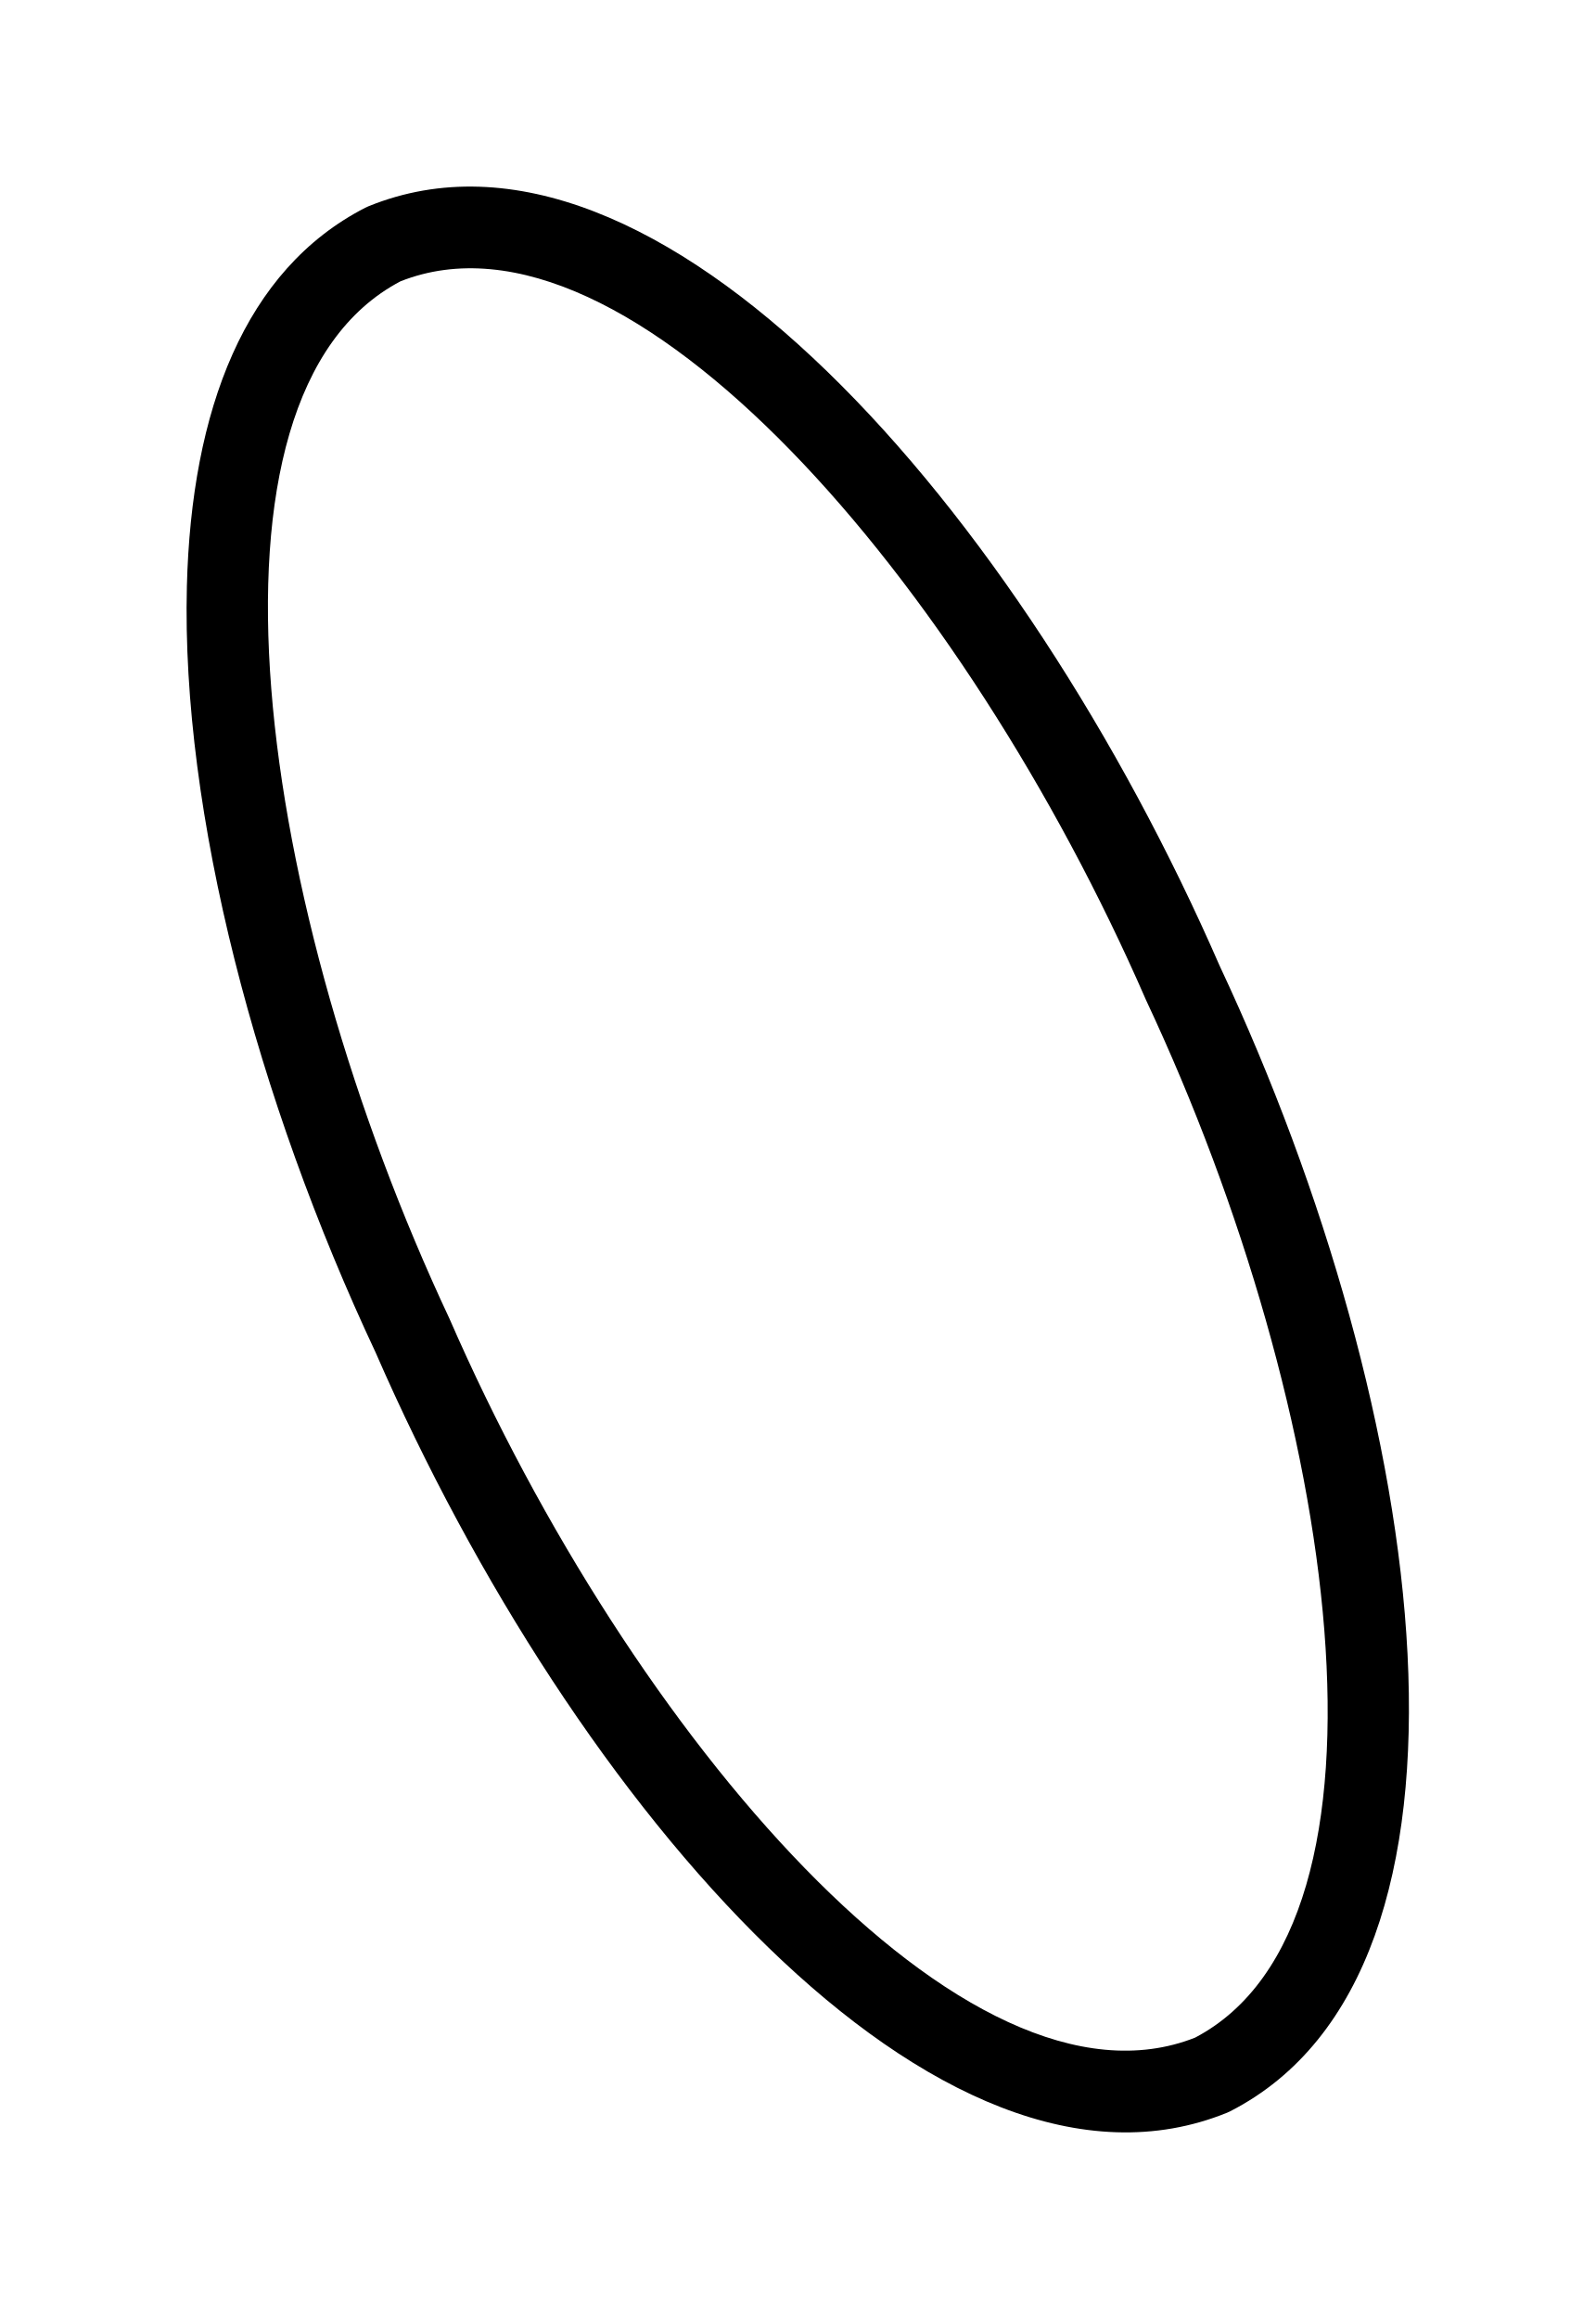
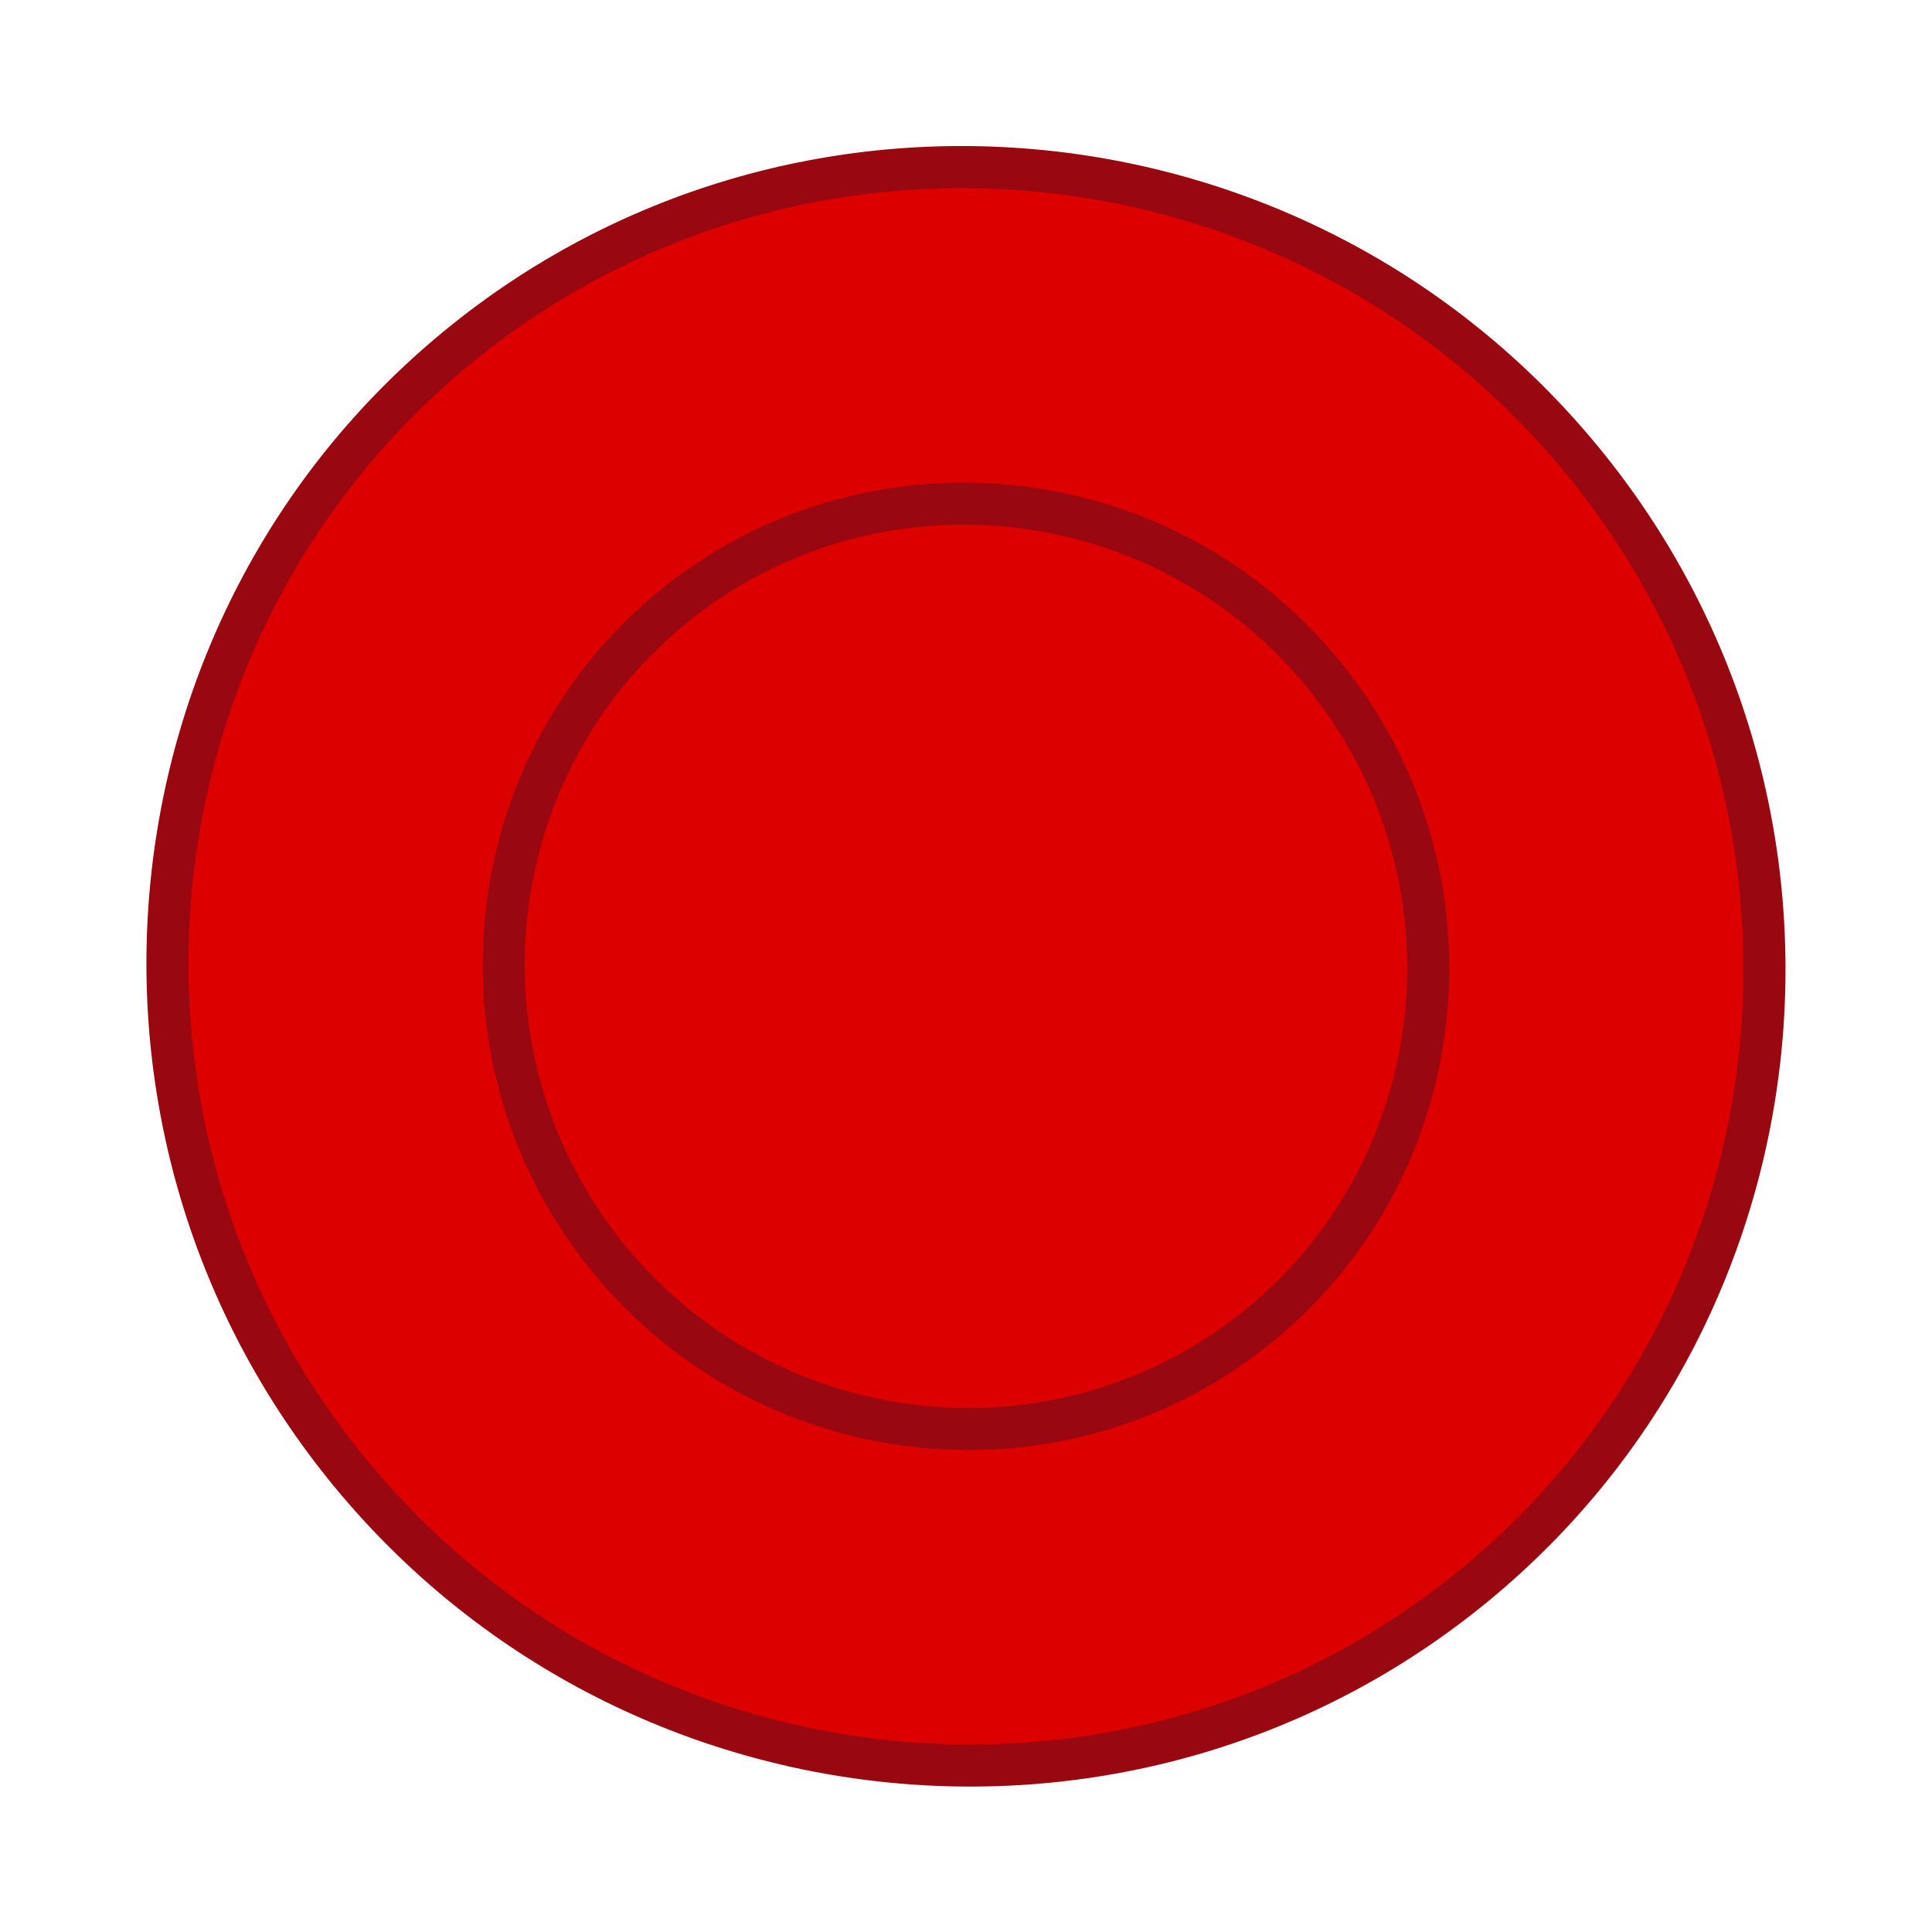
- <svg xmlns="http://www.w3.org/2000/svg" viewBox="0 0 68.41 99.41" preserveAspectRatio="xMidYMid meet" fill="currentColor" fill-rule="evenodd">
-   <path d="M504.897,991.113c-8.513-19.524-24.194-37.564-36.499-32.56l-0.139,0.064c-5.164,2.65-7.455,8.674-7.646,16.223  c-0.246,9.739,3.005,22.016,8.095,32.853c8.512,19.531,24.2,37.589,36.51,32.583l0.138-0.064  C517.179,1034.145,513.944,1010.392,504.897,991.113z M503.845,1037.058c-9.771,3.866-24.178-12.936-31.972-30.818  c-8.268-17.609-11.407-39.579-2.102-44.47c9.771-3.866,24.179,12.935,31.952,30.772l0.02,0.045  C510.012,1010.196,513.152,1032.167,503.845,1037.058z" transform="translate(-452.60,-949.71)" />
+ <svg xmlns="http://www.w3.org/2000/svg" viewBox="0 0 239.00 239.00" preserveAspectRatio="xMidYMid meet">
+   <g transform="translate(-378.41,-567.70)">
+     <ellipse transform="matrix(0.7719 -0.6357 0.6357 0.7719 -323.3076 473.2791)" fill="#DC0000" cx="497.909" cy="687.202" rx="99.094" ry="99.547" />
+     <g>
+       <path fill="#990711" d="M576.054,622.877c-35.651-43.288-99.712-49.633-142.803-14.144    c-43.091,35.488-49.143,99.578-13.492,142.866s99.712,49.633,142.802,14.144C605.652,730.254,611.705,666.165,576.054,622.877z     M423.766,748.298c-33.822-41.068-28.08-101.87,12.8-135.538s101.657-27.649,135.479,13.419    c33.822,41.068,28.08,101.87-12.801,135.539C518.364,795.385,457.589,789.365,423.766,748.298z" />
+       <path fill="#990711" d="M543.99,649.285c-21.023-25.527-58.8-29.268-84.211-8.341c-25.41,20.927-28.98,58.721-7.956,84.247    c21.023,25.526,58.8,29.268,84.21,8.341C561.443,712.604,565.013,674.811,543.99,649.285z M463.095,644.97    c23.201-19.108,57.692-15.691,76.887,7.615c19.195,23.306,15.936,57.812-7.265,76.92c-23.2,19.107-57.691,15.691-76.886-7.615    C436.636,698.584,439.895,664.078,463.095,644.97z" />
+     </g>
+   </g>
</svg>
